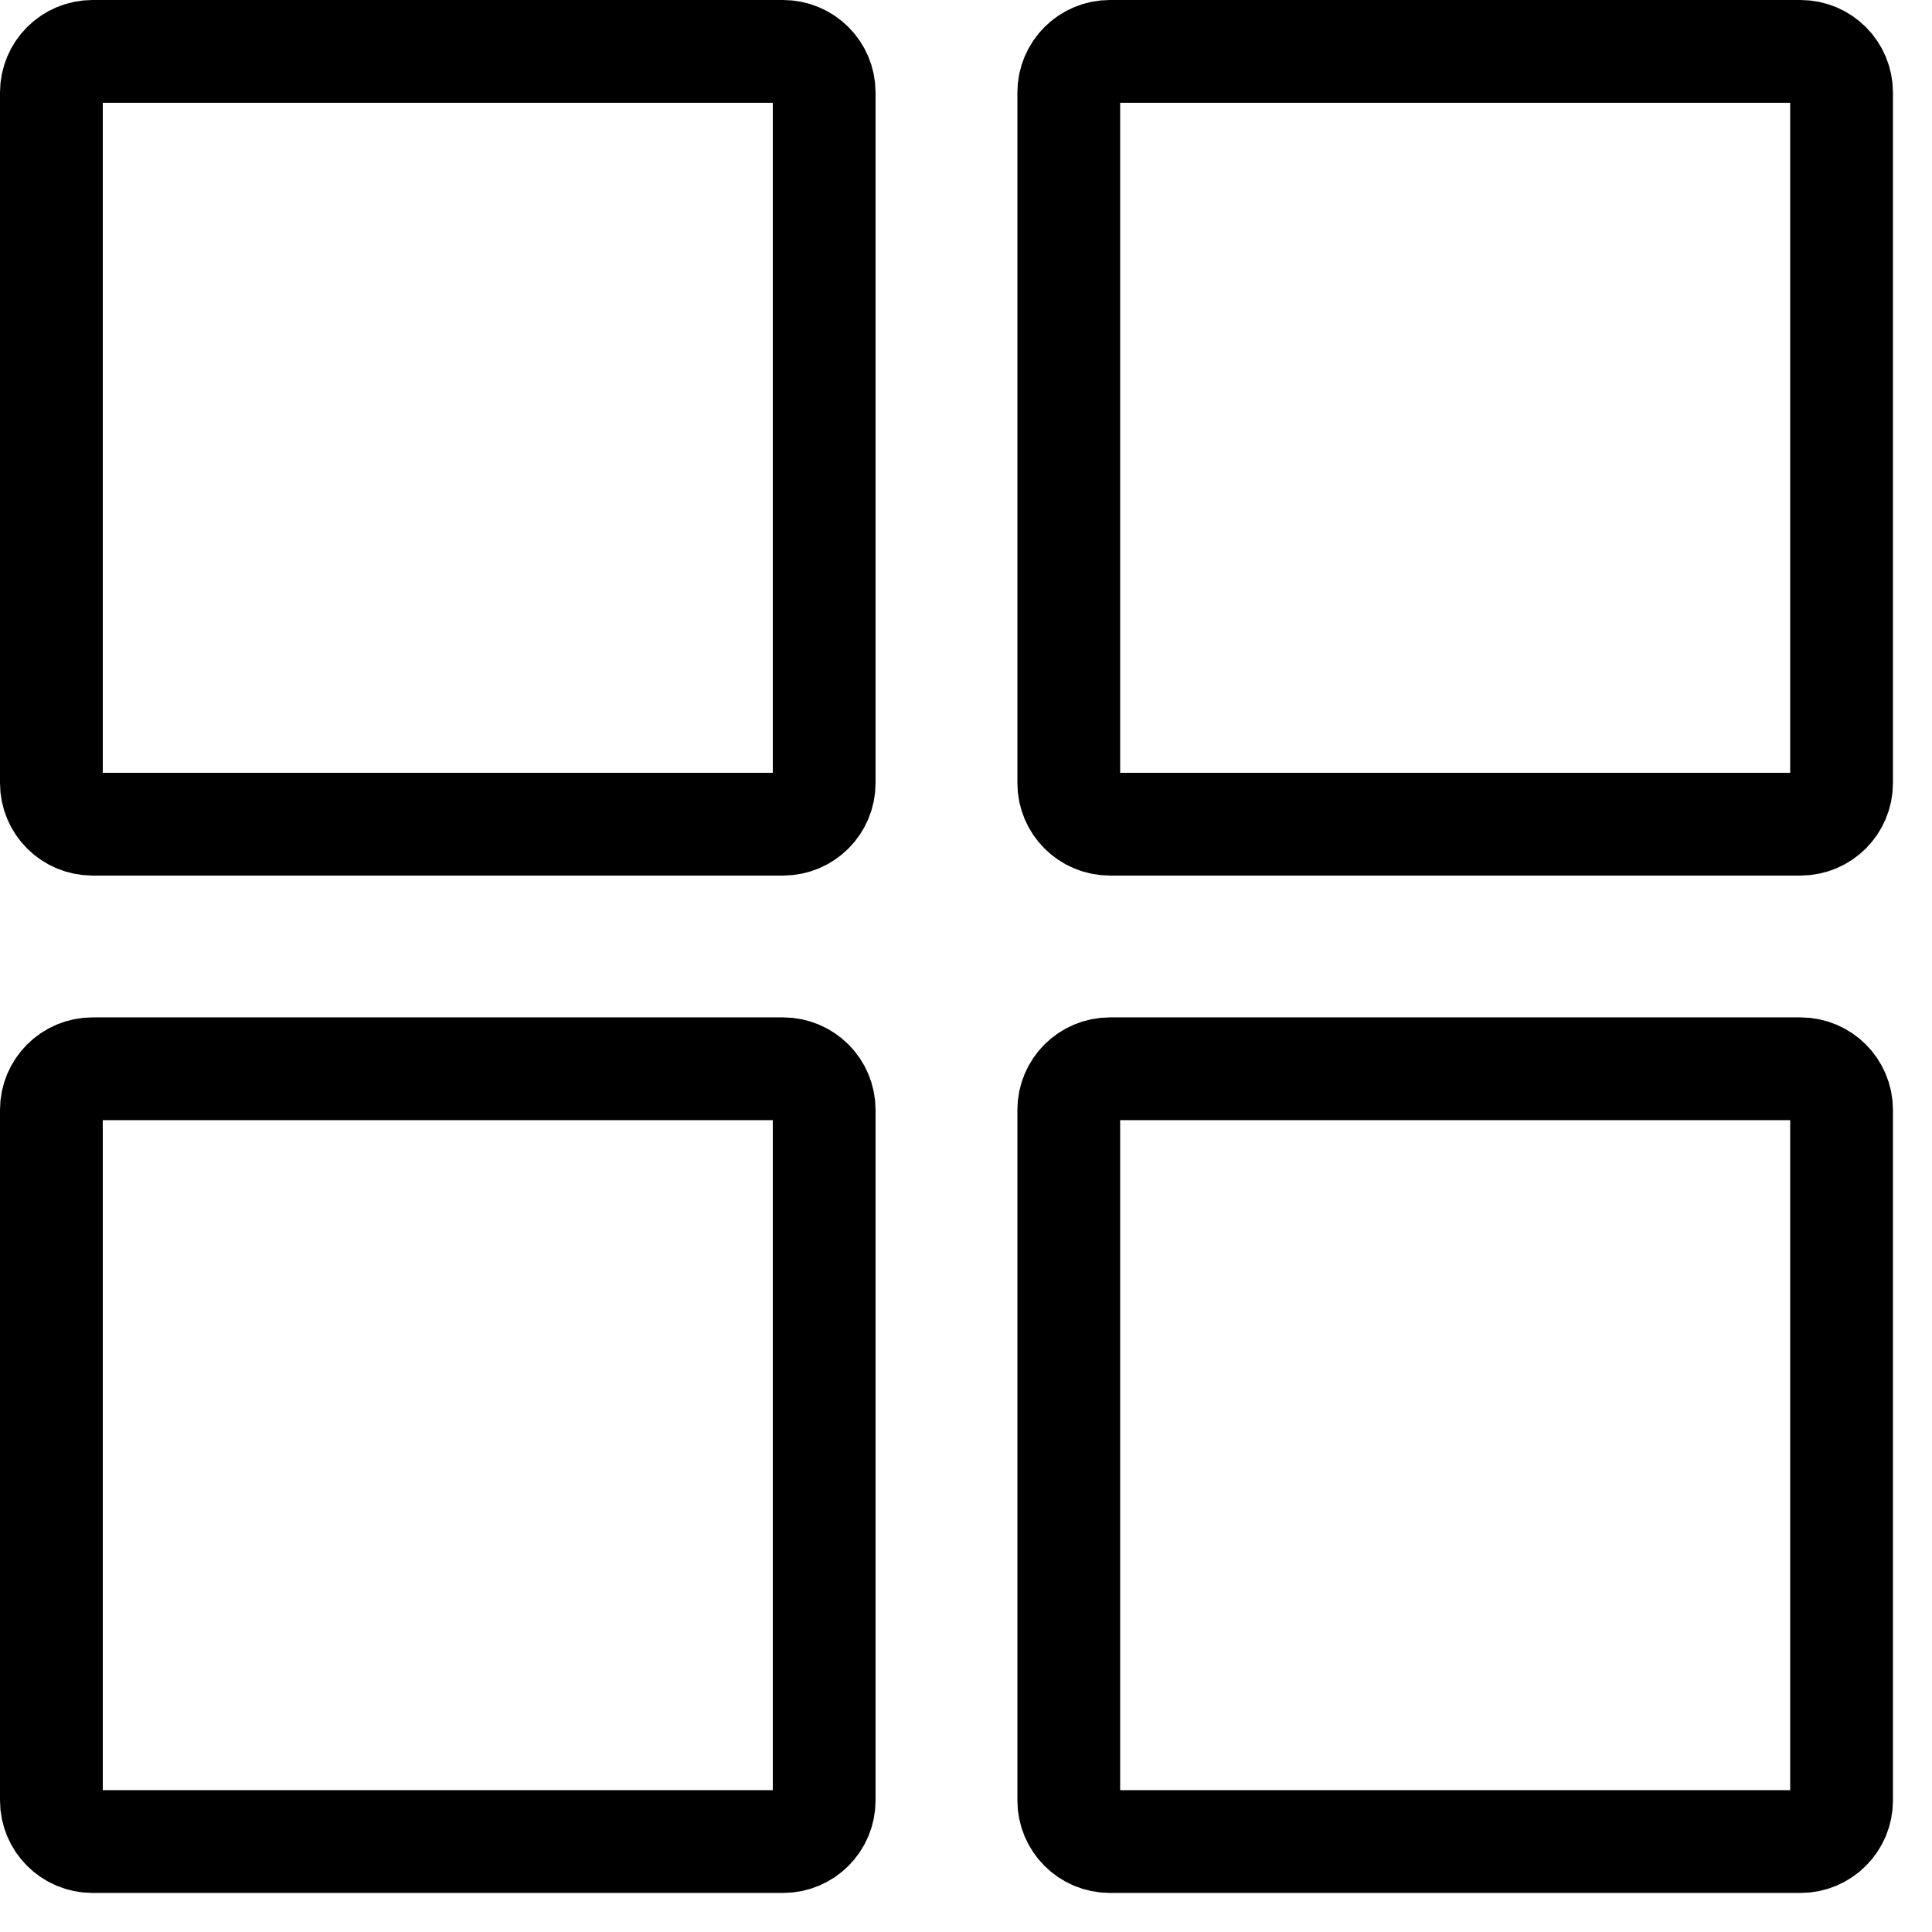
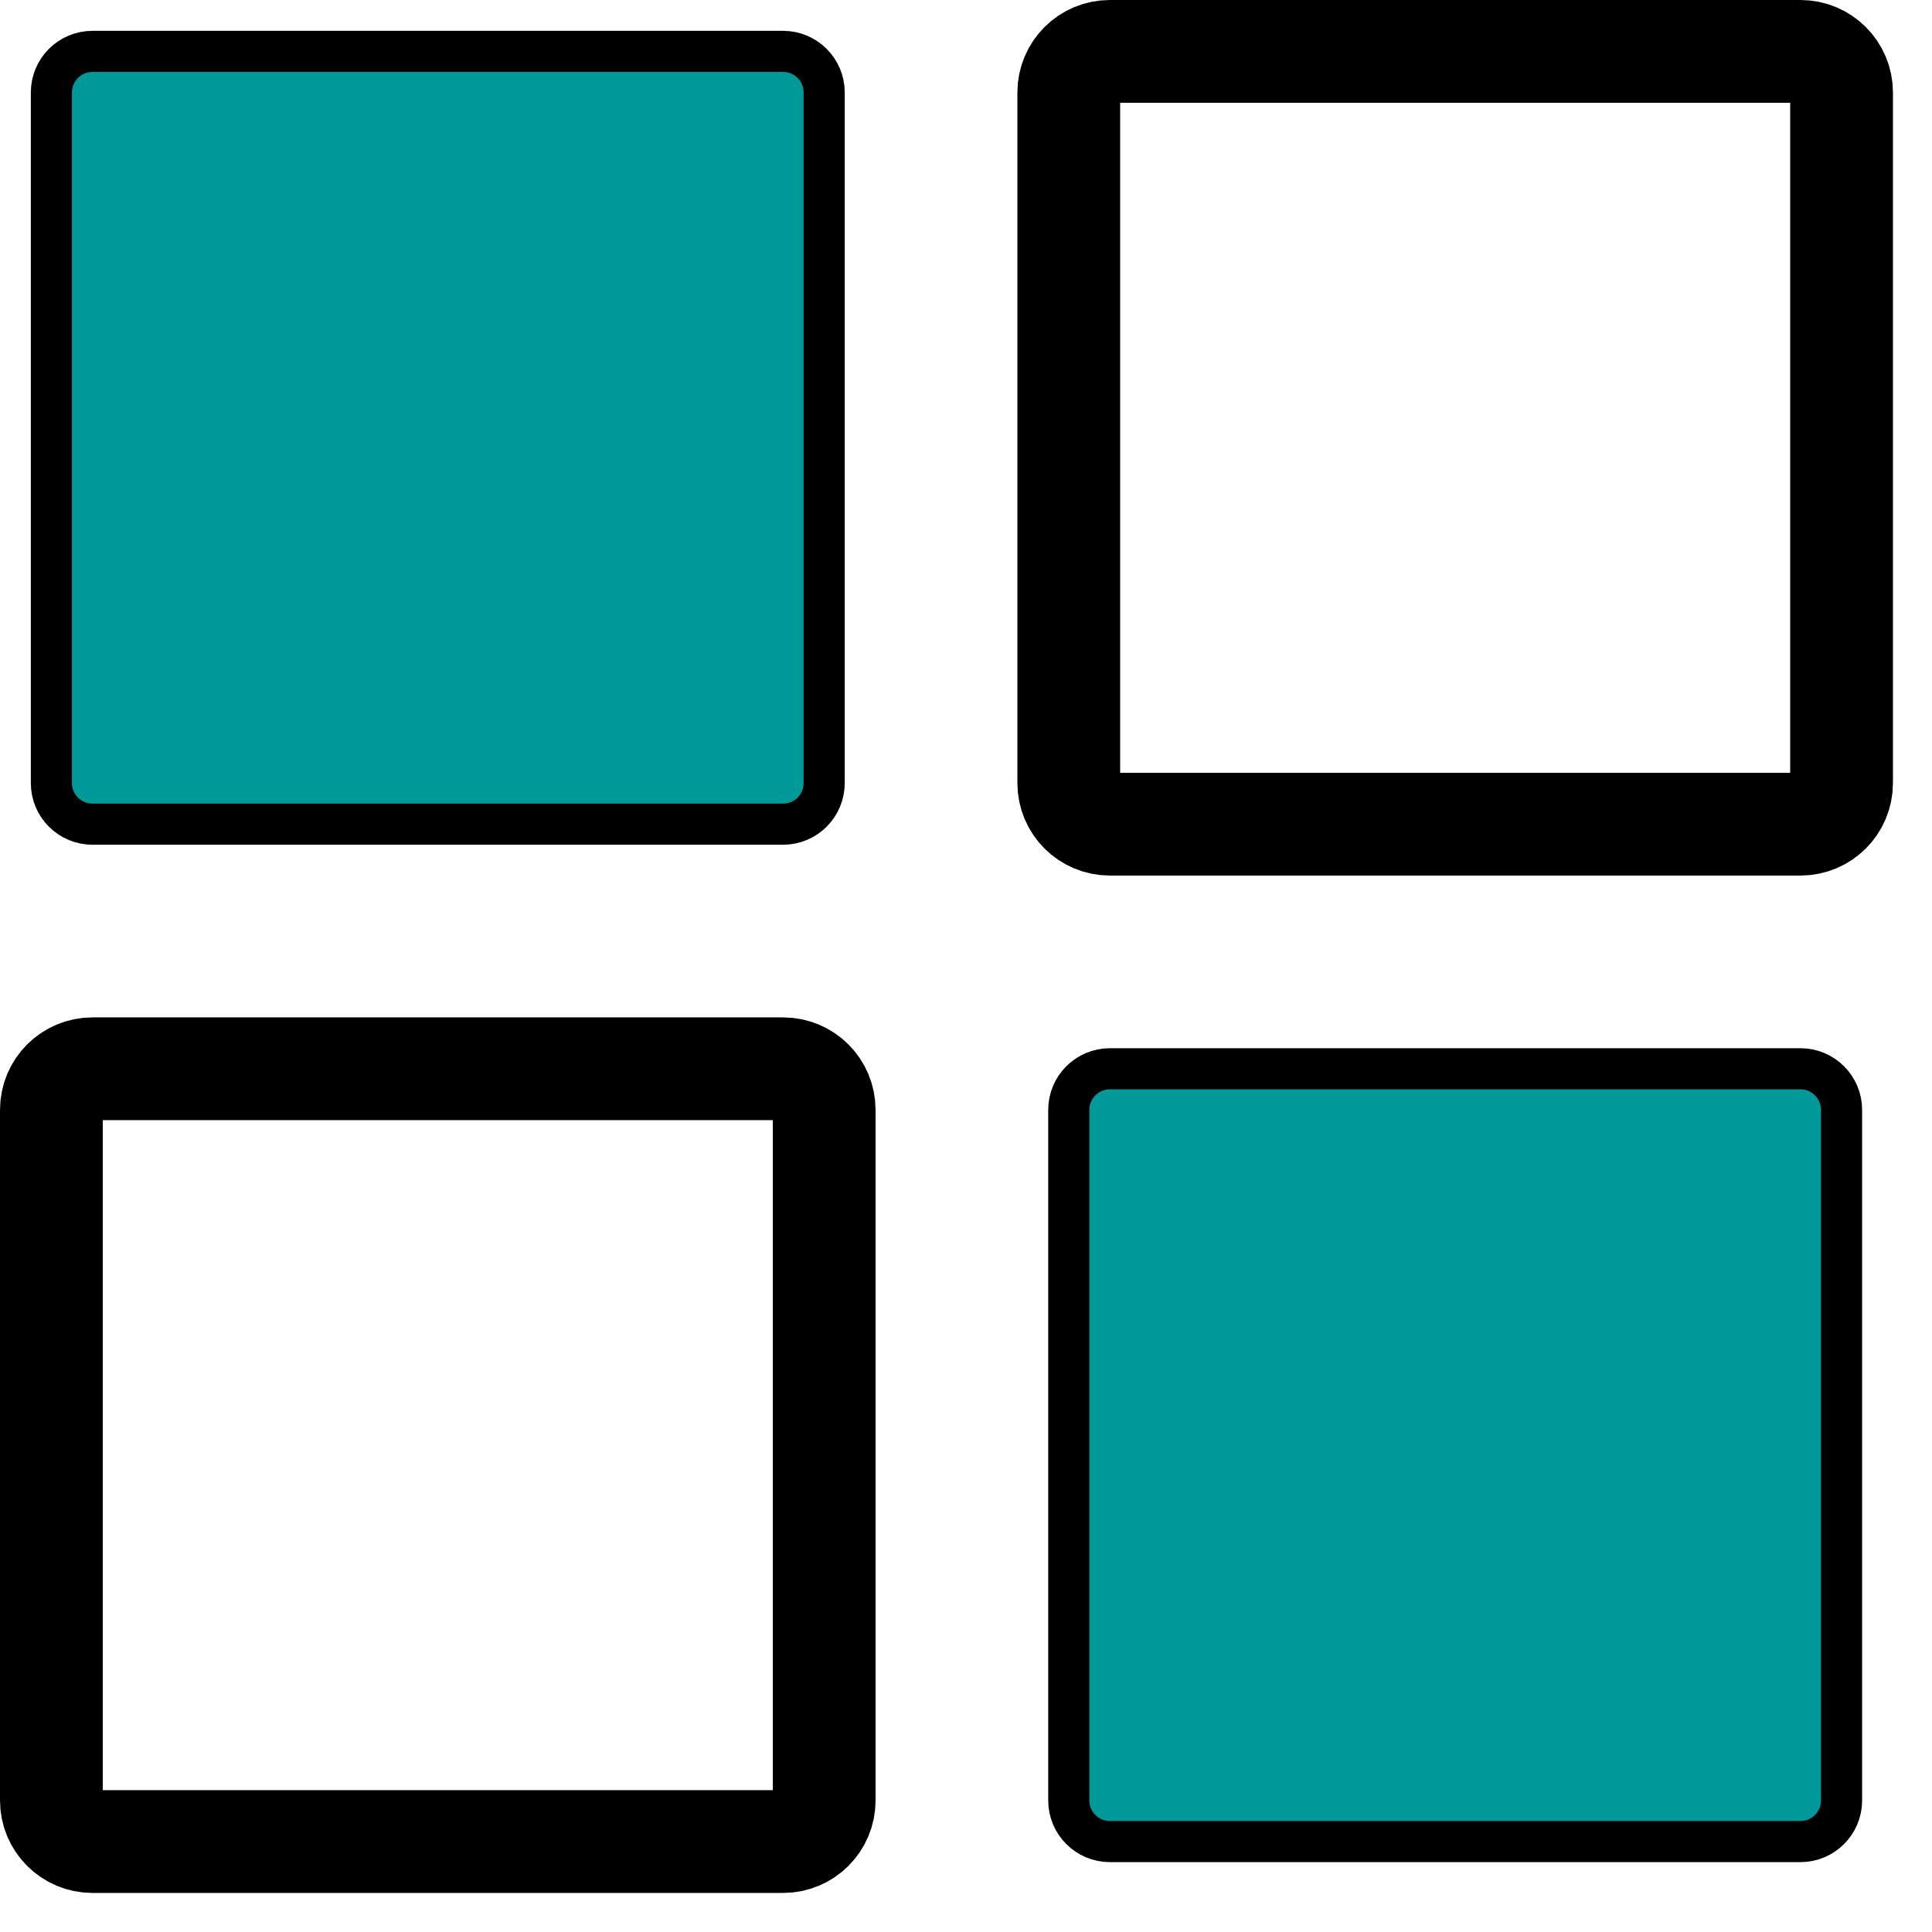
<svg xmlns="http://www.w3.org/2000/svg" viewBox="0 0 47 47" aria-labelledby="title" width="1em" height="1em" stroke="currentColor" fill="none" stroke-width="2.5" strokeMiterlimit="10">
-   <rect x="1.25" y="1.25" width="18.8" height="18.8" rx="1" ry="1" />
+   <rect x="1.25" y="1.25" width="18.8" height="18.8" rx="1" ry="1" style="fill:rgb(0,153,153);stroke-width:1;stroke:rgb(0,0,0)" />
  <rect x="26" y="1.25" width="18.8" height="18.8" rx="1" ry="1" />
  <rect x="1.25" y="26" width="18.8" height="18.8" rx="1" ry="1" />
-   <rect x="26" y="26" width="18.8" height="18.8" rx="1" ry="1" />
+   <rect x="26" y="26" width="18.8" height="18.8" rx="1" ry="1" style="fill:rgb(0,153,153);stroke-width:1;stroke:rgb(0,0,0)" />
</svg>
